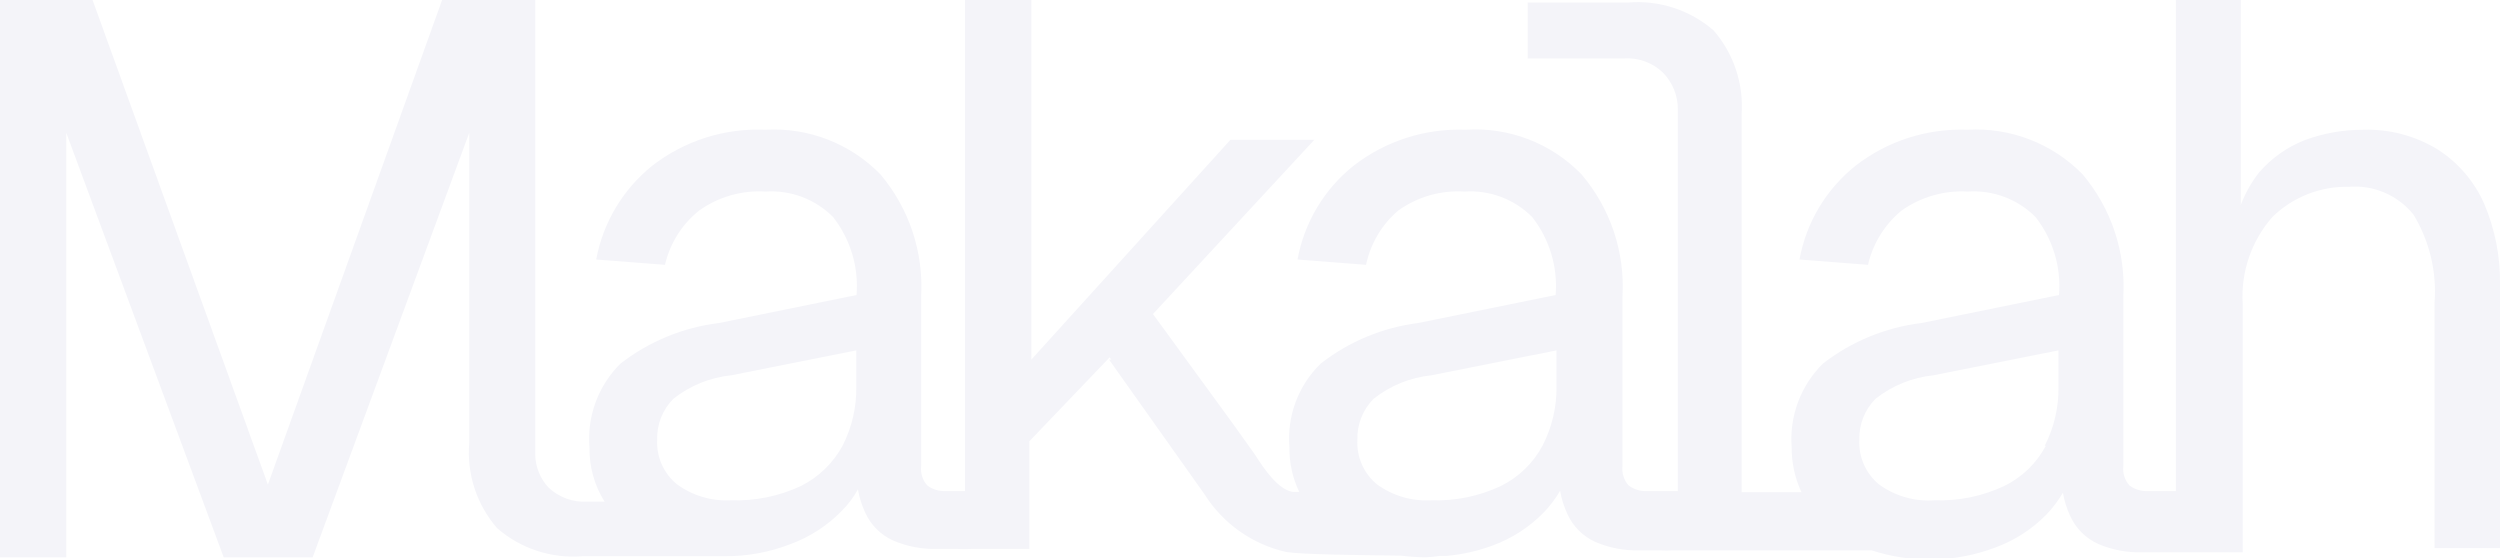
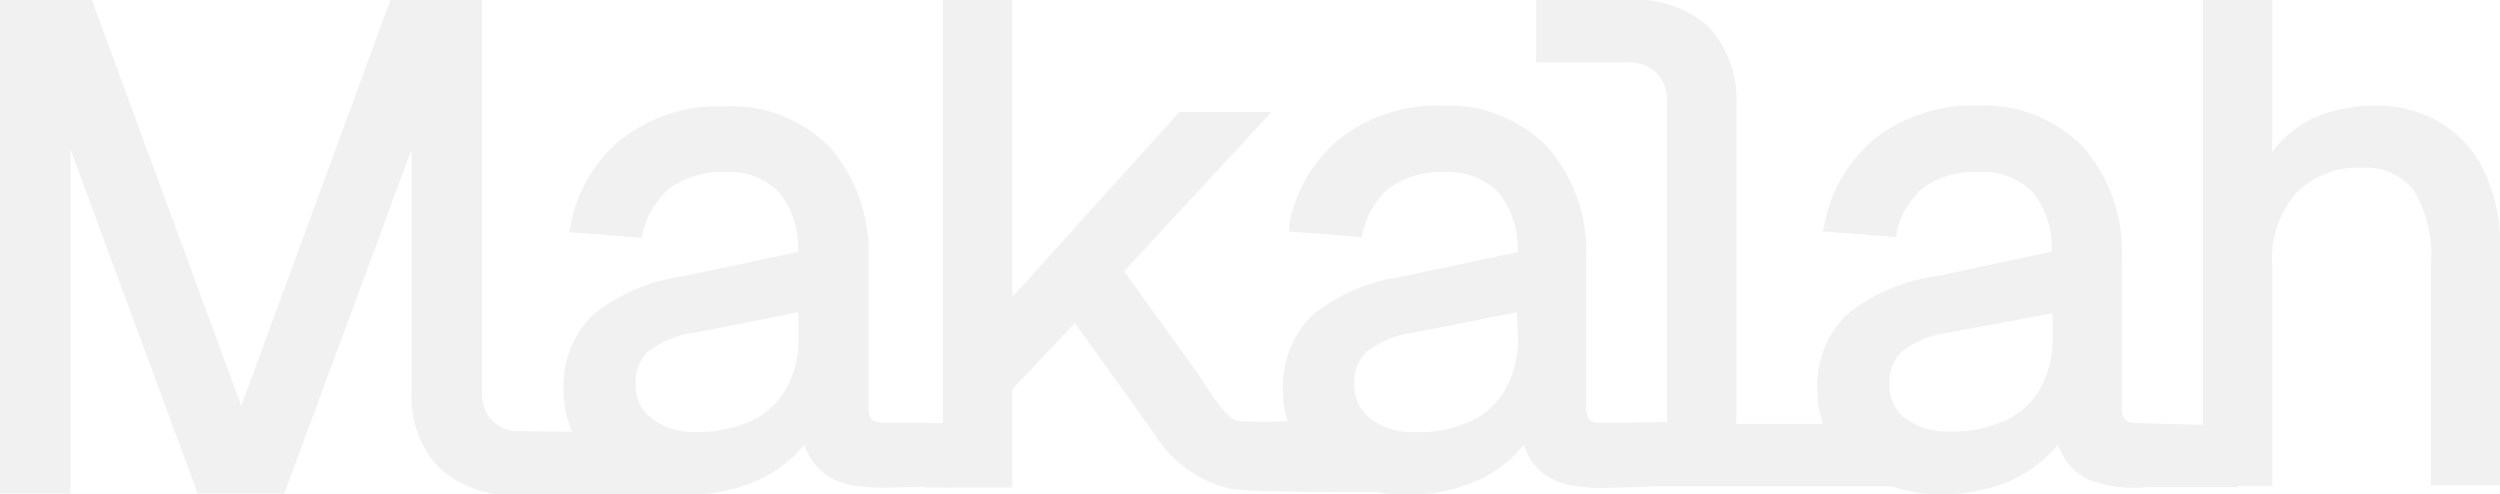
- <svg xmlns="http://www.w3.org/2000/svg" viewBox="0 0 89.4 19.93">
+ <svg xmlns="http://www.w3.org/2000/svg" viewBox="0 0 101.75 20.09">
  <defs>
-     <style>.cls-1{fill:#f4f4f9;}.cls-2{fill:none;}</style>
+     <style>.cls-1{fill:none;}.cls-2{fill:#f1f1f2;}</style>
  </defs>
  <g id="Layer_2" data-name="Layer 2">
    <g id="Layer_1-2" data-name="Layer 1">
-       <path class="cls-1" d="M88.84,7.3a4.41,4.41,0,0,0-1.66-1.95,4.8,4.8,0,0,0-2.66-.71,6,6,0,0,0-2.1.37,4.18,4.18,0,0,0-1.63,1.15,4.4,4.4,0,0,0-.66,1.17V0H77.81V17.56h-1a1,1,0,0,1-.66-.2.88.88,0,0,1-.22-.69V10.6a6.22,6.22,0,0,0-1.46-4.37,5.33,5.33,0,0,0-4.12-1.59,6.14,6.14,0,0,0-4,1.29,5.57,5.57,0,0,0-2,3.35l2.45.19A3.54,3.54,0,0,1,68,7.53a3.73,3.73,0,0,1,2.37-.68,3.12,3.12,0,0,1,2.42.91,4,4,0,0,1,.84,2.79l-4.91,1A7.17,7.17,0,0,0,65.19,13,3.8,3.8,0,0,0,64.07,16a3.71,3.71,0,0,0,.35,1.6H62.28V4.09a4.14,4.14,0,0,0-1-3,4.14,4.14,0,0,0-3.05-1H54.63v2h3.45a1.83,1.83,0,0,1,1.38.5A1.86,1.86,0,0,1,60,3.92V17.56h-1.1a1,1,0,0,1-.66-.2.88.88,0,0,1-.22-.69V10.6a6.18,6.18,0,0,0-1.47-4.37A5.29,5.29,0,0,0,52.4,4.64a6.14,6.14,0,0,0-4,1.29,5.57,5.57,0,0,0-2,3.35l2.45.19A3.49,3.49,0,0,1,50,7.53a3.67,3.67,0,0,1,2.37-.68,3.12,3.12,0,0,1,2.42.91,4,4,0,0,1,.84,2.79l-4.91,1A7.13,7.13,0,0,0,47.23,13,3.75,3.75,0,0,0,46.11,16a3.57,3.57,0,0,0,.35,1.59h-.24c-.51-.09-1-.79-1.34-1.33l-.8-1.12h0l-2.85-3.91L47,5H44l-7.12,7.86V0H34.51V17.56h-.69a1,1,0,0,1-.66-.2.88.88,0,0,1-.22-.69V10.6a6.22,6.22,0,0,0-1.46-4.37,5.32,5.32,0,0,0-4.11-1.59,6.15,6.15,0,0,0-4.05,1.29,5.62,5.62,0,0,0-2,3.35l2.46.19A3.48,3.48,0,0,1,25,7.53a3.7,3.7,0,0,1,2.38-.68,3.11,3.11,0,0,1,2.41.91,4,4,0,0,1,.84,2.79l-4.91,1A7.17,7.17,0,0,0,22.19,13,3.78,3.78,0,0,0,21.08,16a3.54,3.54,0,0,0,.54,1.94H21a1.87,1.87,0,0,1-1.38-.5,1.78,1.78,0,0,1-.48-1.16V0H15.81L9.58,17.33,3.31,0H0V19.93H2.37V4.75L8,19.93h3.18l5.6-15.18V15.84h0a4.12,4.12,0,0,0,1,3.05,4.14,4.14,0,0,0,3.05,1h5.06a6.36,6.36,0,0,0,2.37-.43,4.92,4.92,0,0,0,1.84-1.19,3.46,3.46,0,0,0,.58-.77,3.23,3.23,0,0,0,.26.83,2,2,0,0,0,1,1,3.76,3.76,0,0,0,1.59.3h.69a4.39,4.39,0,0,0,.52,0h2.07V15.78l2.87-3,.06.08h-.08l3.41,4.81A4.67,4.67,0,0,0,46,19.74c.56.09,2.54.11,4.1.13a8.1,8.1,0,0,0,.87.06,4.4,4.4,0,0,0,.51-.05h.24l0,0a6.39,6.39,0,0,0,1.65-.37,4.92,4.92,0,0,0,1.84-1.19,4.2,4.2,0,0,0,.58-.77,3.23,3.23,0,0,0,.26.83,2,2,0,0,0,1,1,3.74,3.74,0,0,0,1.58.3h.69a4.61,4.61,0,0,0,.53,0h7.08a6.65,6.65,0,0,0,4.42-.1,4.92,4.92,0,0,0,1.84-1.19,4.2,4.2,0,0,0,.58-.77,3.23,3.23,0,0,0,.26.83,2,2,0,0,0,1,1,3.74,3.74,0,0,0,1.58.3h.69c.24,0,.89,0,1,0h1.9V10.88a4.3,4.3,0,0,1,1.06-3.12A3.79,3.79,0,0,1,84,6.68a2.68,2.68,0,0,1,2.31,1,5.3,5.3,0,0,1,.75,3.14V19.6H89.4V10.19A7.09,7.09,0,0,0,88.84,7.3ZM30.62,13.8a4.47,4.47,0,0,1-.49,2.14,3.46,3.46,0,0,1-1.49,1.44,5.44,5.44,0,0,1-2.49.51,3,3,0,0,1-1.94-.57,1.93,1.93,0,0,1-.71-1.59,2,2,0,0,1,.58-1.47,4,4,0,0,1,2.07-.84l4.47-.89Zm24.54,2.14a3.4,3.4,0,0,1-1.49,1.44,5.39,5.39,0,0,1-2.48.51,3,3,0,0,1-1.95-.57,1.93,1.93,0,0,1-.7-1.59,2,2,0,0,1,.58-1.47,4,4,0,0,1,2.07-.84l4.47-.89V13.8A4.48,4.48,0,0,1,55.16,15.94Zm18,0a3.35,3.35,0,0,1-1.49,1.44,5.39,5.39,0,0,1-2.48.51,3,3,0,0,1-2-.57,1.94,1.94,0,0,1-.7-1.59,2,2,0,0,1,.58-1.47,4,4,0,0,1,2.07-.84l4.47-.89V13.8A4.45,4.45,0,0,1,73.12,15.94Z" />
-       <rect class="cls-2" width="89.4" height="19.93" />
+       <rect class="cls-1" width="101.75" height="20.09" />
+       <path class="cls-2" d="M66.54,17.2v2.59H78.27l-2.71-2.54H70.67V4.33a4.4,4.4,0,0,0-1.11-3.22A4.38,4.38,0,0,0,66.33,0H62.52V2.54h3.7a1.57,1.57,0,0,1,1.2.43,1.57,1.57,0,0,1,.43,1.2v13Z" />
+       <path class="cls-2" d="M87,17.22a.79.79,0,0,1-.5-.13.71.71,0,0,1-.14-.51V10.51A6.45,6.45,0,0,0,84.8,6,5.59,5.59,0,0,0,80.51,4.3a6.41,6.41,0,0,0-4.2,1.34,5.94,5.94,0,0,0-2.06,3.5l-.06.28,3,.23,0-.2a3.38,3.38,0,0,1,1.1-1.82A3.53,3.53,0,0,1,80.51,7a2.87,2.87,0,0,1,2.23.83,3.67,3.67,0,0,1,.77,2.41l-4.7,1a7.39,7.39,0,0,0-3.64,1.56,4,4,0,0,0-1.2,3.1,3.74,3.74,0,0,0,.68,2.22,4.44,4.44,0,0,0,1.84,1.48,6.13,6.13,0,0,0,2.58.52,6.9,6.9,0,0,0,2.47-.44,5.37,5.37,0,0,0,1.92-1.25c.11-.11.21-.23.3-.34a3.27,3.27,0,0,0,.14.33,2.26,2.26,0,0,0,1.1,1.1,5.39,5.39,0,0,0,2.39.31h1.3l2.19,0,.21,0v-2.5Zm-3.46-4.47v1a4.25,4.25,0,0,1-.46,2,3.25,3.25,0,0,1-1.39,1.33,5.16,5.16,0,0,1-2.36.48A2.79,2.79,0,0,1,77.51,17a1.68,1.68,0,0,1-.61-1.39,1.7,1.7,0,0,1,.5-1.3,3.91,3.91,0,0,1,1.94-.78Z" />
+       <path class="cls-2" d="M21.23,17.55a1.59,1.59,0,0,1-1.2-.43,1.52,1.52,0,0,1-.41-1V0H15.89L9.82,16.52,3.74,0H0V20.09H2.87v-14l5.18,14h3.52l5.18-14v9.69l0,.25h0a4.2,4.2,0,0,0,1.11,3,4.34,4.34,0,0,0,3.22,1.11h7.43l-2.12-2.54Z" />
+       <path class="cls-2" d="M37.86,19.81V17.2h-2a.62.62,0,0,1-.37-.12.66.66,0,0,1-.14-.5V10.51A6.49,6.49,0,0,0,33.78,6a5.61,5.61,0,0,0-4.3-1.67,6.41,6.41,0,0,0-4.2,1.34,5.94,5.94,0,0,0-2.06,3.5l-.06.28,2.95.23.05-.2a3.38,3.38,0,0,1,1.1-1.82A3.55,3.55,0,0,1,29.48,7a2.85,2.85,0,0,1,2.23.83,3.57,3.57,0,0,1,.77,2.42l-4.7,1a7.39,7.39,0,0,0-3.64,1.56,4,4,0,0,0-1.2,3.1,3.8,3.8,0,0,0,.68,2.23,4.49,4.49,0,0,0,1.84,1.47,6.15,6.15,0,0,0,2.59.52,6.88,6.88,0,0,0,2.46-.44,5.37,5.37,0,0,0,1.92-1.25c.11-.11.21-.23.3-.34a3.27,3.27,0,0,0,.14.33,2.35,2.35,0,0,0,1.1,1.1,3.44,3.44,0,0,0,1,.26h0a7.86,7.86,0,0,0,1.4.05m-3.87-6.08a4.17,4.17,0,0,1-.47,2,3.14,3.14,0,0,1-1.38,1.34,5.21,5.21,0,0,1-2.37.48A2.79,2.79,0,0,1,26.48,17a1.68,1.68,0,0,1-.61-1.39,1.7,1.7,0,0,1,.5-1.3,3.91,3.91,0,0,1,1.95-.78l4.17-.82Z" />
+       <path class="cls-2" d="M67.12,19.81V17.2H65.07a.63.63,0,0,1-.38-.12.71.71,0,0,1-.13-.5V10.51A6.49,6.49,0,0,0,63,6,5.6,5.6,0,0,0,58.74,4.3a6.44,6.44,0,0,0-4.21,1.34,5.94,5.94,0,0,0-2.06,3.5l0,.28,2.94.23.06-.2a3.26,3.26,0,0,1,1.1-1.82A3.53,3.53,0,0,1,58.74,7,2.87,2.87,0,0,1,61,7.84a3.68,3.68,0,0,1,.77,2.42l-4.71,1a7.43,7.43,0,0,0-3.64,1.56,4.06,4.06,0,0,0-1.2,3.1,3.8,3.8,0,0,0,.68,2.23,4.49,4.49,0,0,0,1.84,1.47,6.21,6.21,0,0,0,2.59.52,6.88,6.88,0,0,0,2.46-.44,5.33,5.33,0,0,0,1.93-1.25l.3-.34a3.24,3.24,0,0,0,.13.33,2.35,2.35,0,0,0,1.1,1.1,3.54,3.54,0,0,0,1,.26h0a7.9,7.9,0,0,0,1.4.05m-3.87-6.08a4.17,4.17,0,0,1-.47,2,3.14,3.14,0,0,1-1.38,1.34,5.18,5.18,0,0,1-2.37.48A2.8,2.8,0,0,1,55.73,17a1.68,1.68,0,0,1-.61-1.39,1.71,1.71,0,0,1,.51-1.3,3.91,3.91,0,0,1,1.94-.78l4.17-.82Z" />
+       <path class="cls-2" d="M52.68,17.13l-.12,0a17.63,17.63,0,0,1-2.18,0c-.37-.07-.76-.63-1.08-1.09l-.55-.84-3-4.16,6-6.48H48L41.2,12.09V0H38.38V17.22l-.77,0v2.62h.75a5.09,5.09,0,0,0,.56,0H41.2v-4l2.55-2.69L47,17.68a4.85,4.85,0,0,0,3.08,2.21c.61.11,2.7.13,4.39.14l1.37,0,.78,0L52.78,17.2Z" />
+       <path class="cls-2" d="M99.42,5.05a5,5,0,0,0-2.8-.75,6.26,6.26,0,0,0-2.19.39A4.34,4.34,0,0,0,92.7,5.91l-.22.28V0H89.66V19.77h2.82v-9a4,4,0,0,1,1-2.94,3.51,3.51,0,0,1,2.65-1,2.45,2.45,0,0,1,2.11.92,5.07,5.07,0,0,1,.7,3v9h2.82V10.1a7.09,7.09,0,0,0-.59-3A4.69,4.69,0,0,0,99.42,5.05Z" />
    </g>
  </g>
</svg>
